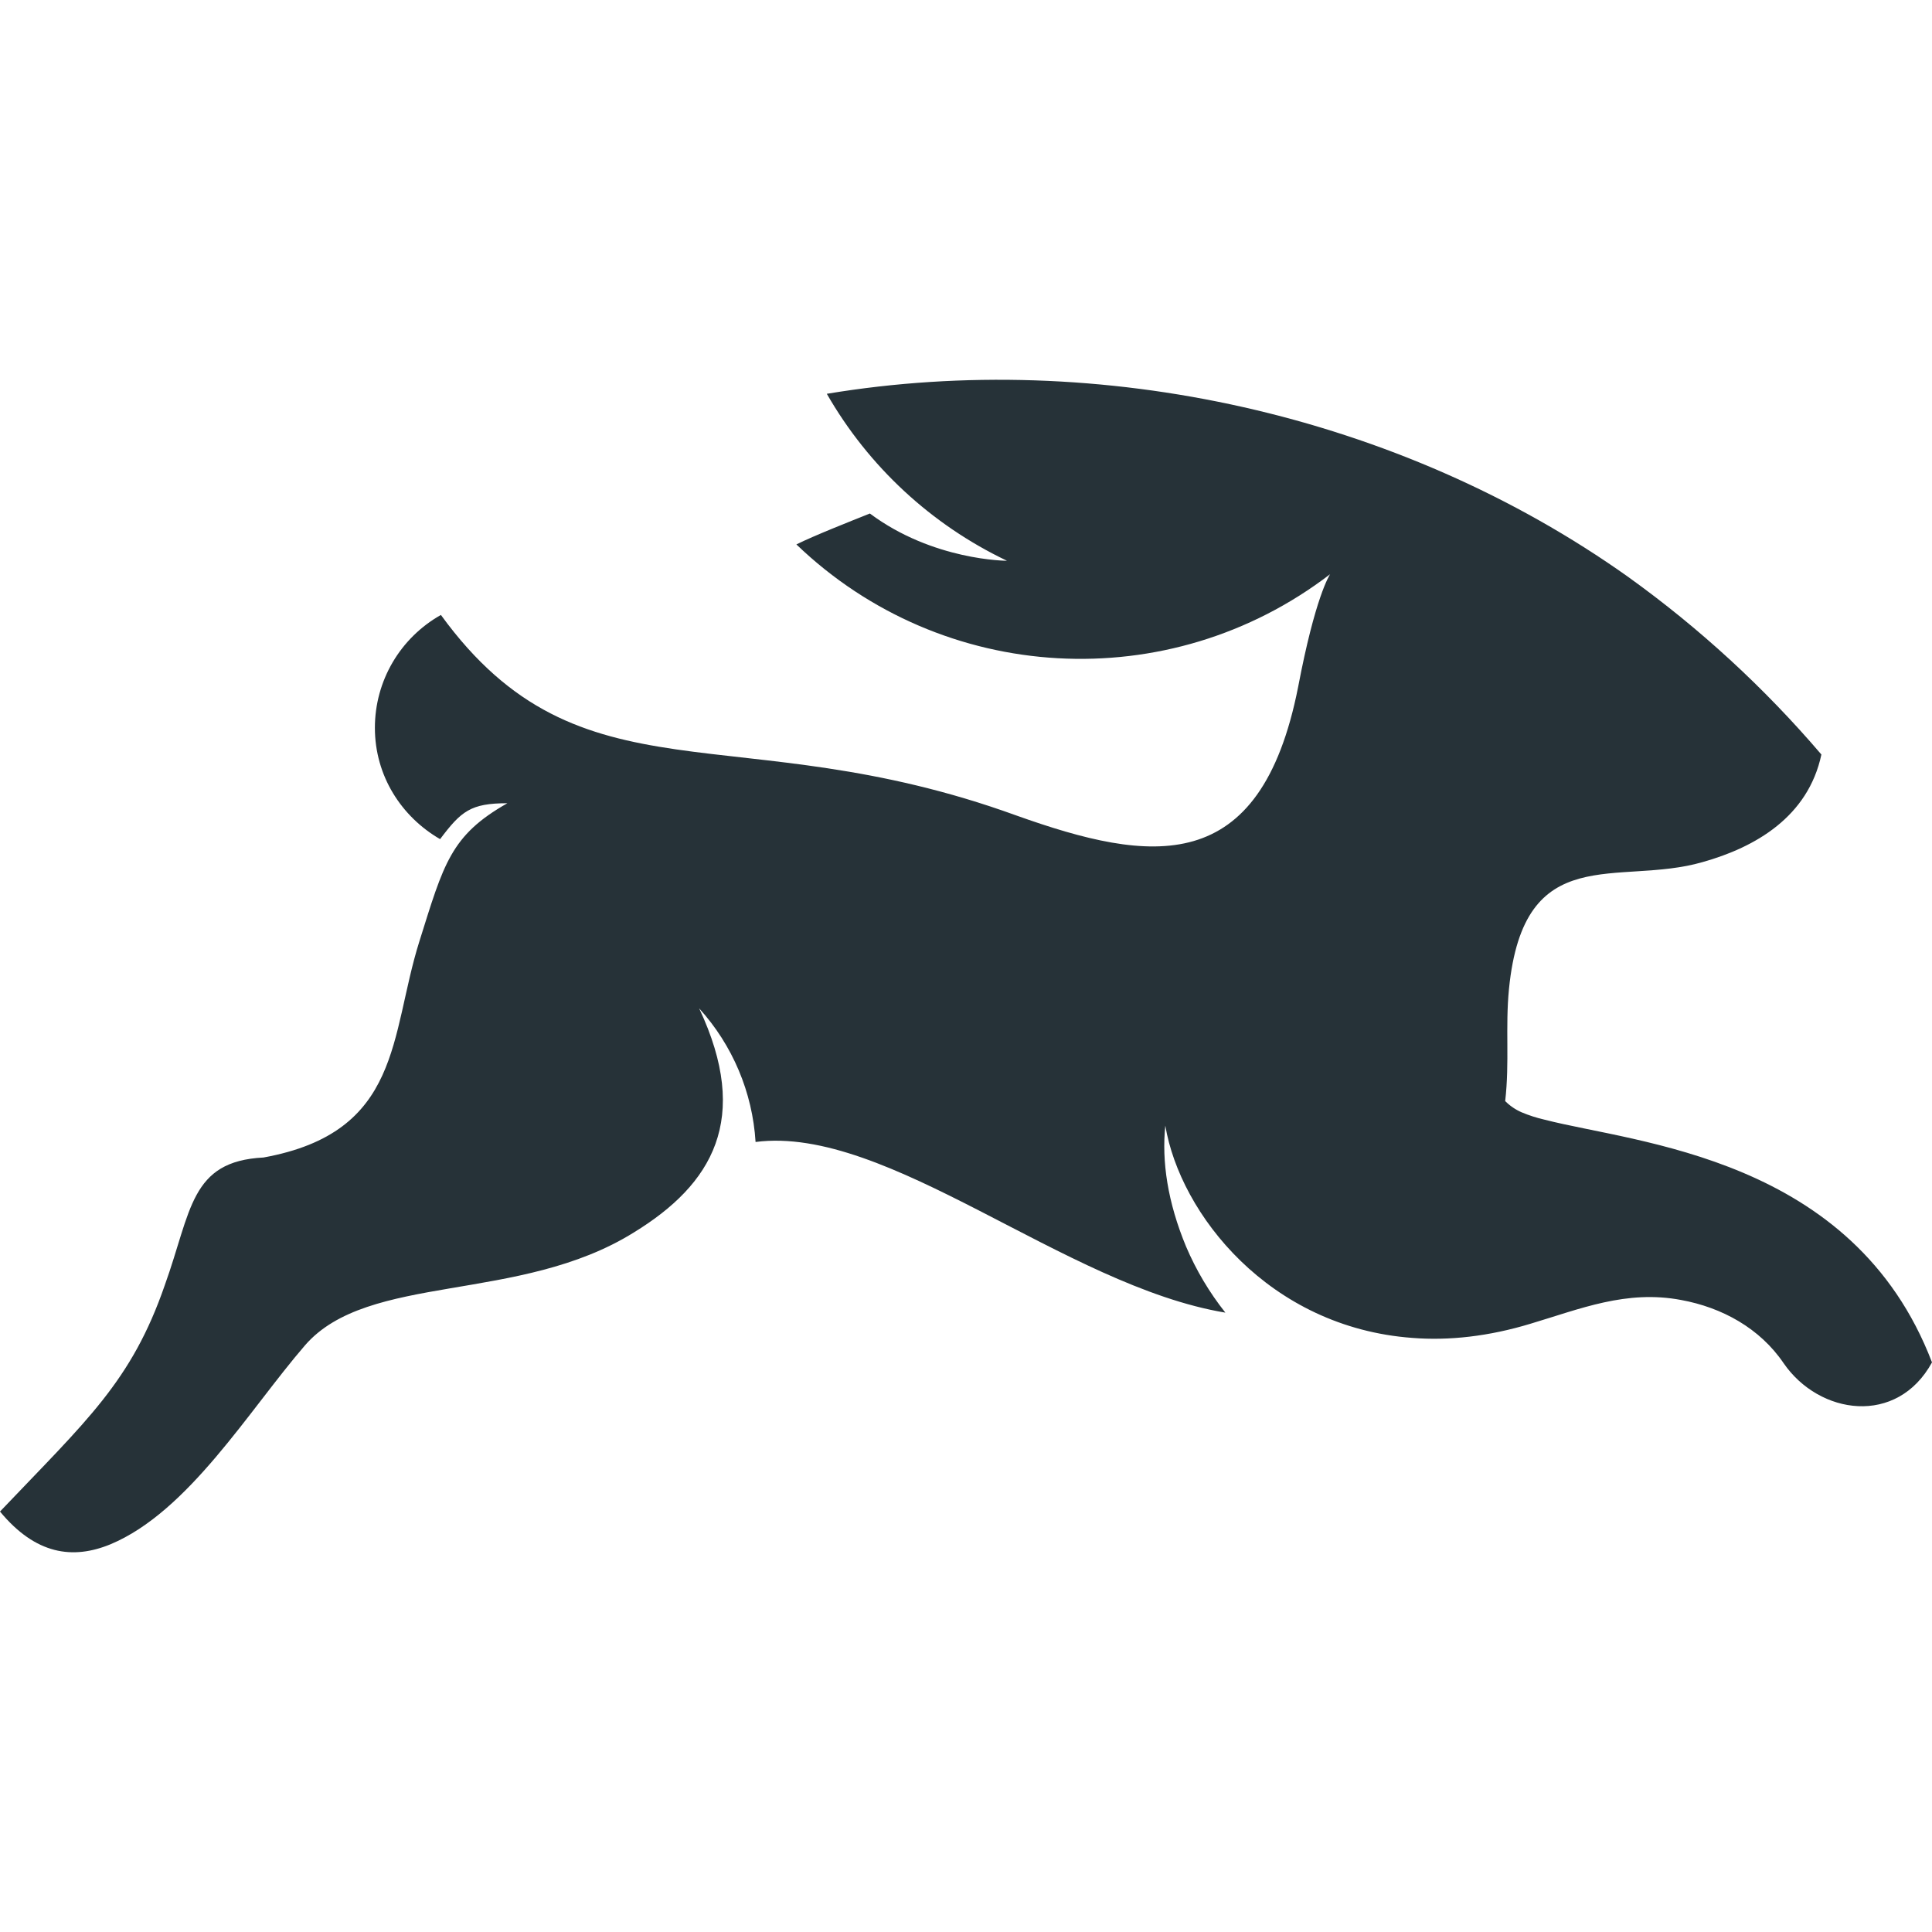
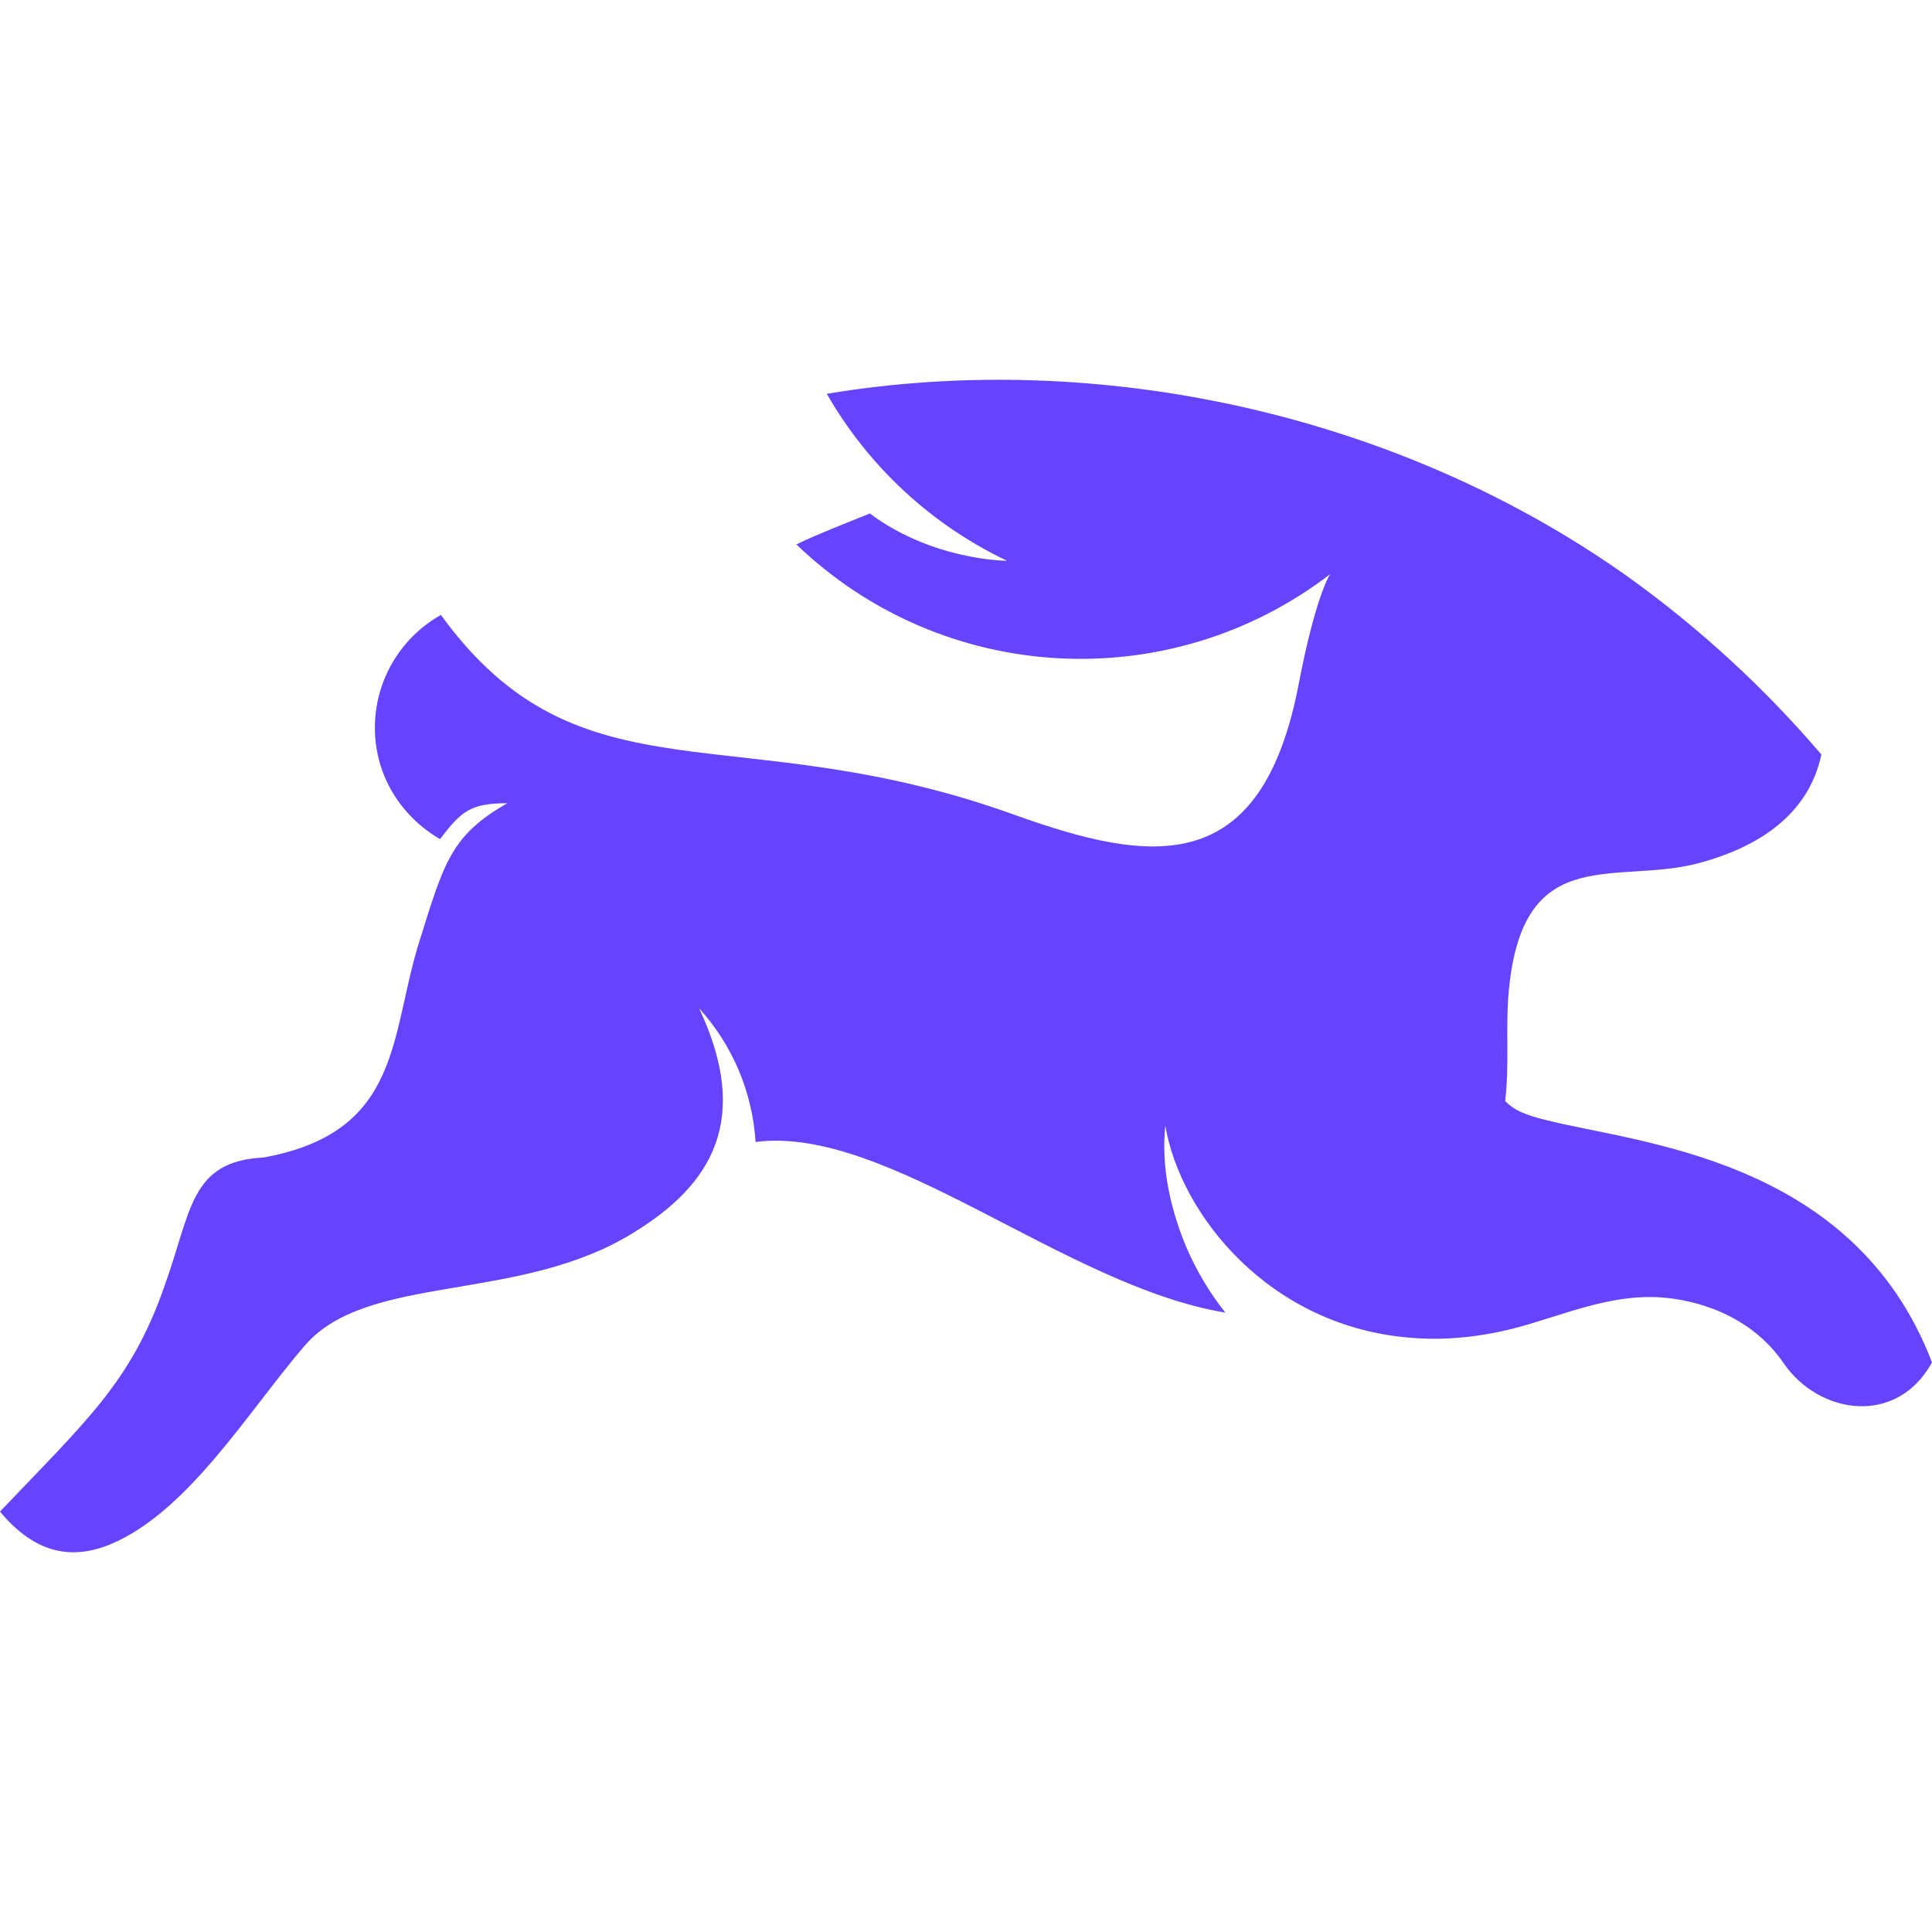
- <svg xmlns="http://www.w3.org/2000/svg" fill="#263238" role="img" viewBox="0 0 24 24">
+ <svg xmlns="http://www.w3.org/2000/svg" fill="#6644FF" role="img" viewBox="0 0 24 24">
  <path d="M19.187 13.909a1.74 1.74 0 0 1-.286-.092.657.657 0 0 1-.203-.139c.056-.488 0-.912.047-1.392.184-1.862 1.355-1.272 2.406-1.577.655-.184 1.31-.562 1.475-1.336a13.528 13.528 0 0 0-2.397-2.204c-2.85-2.028-6.574-2.84-9.958-2.277a5.113 5.113 0 0 0 2.238 2.074s-.917 0-1.703-.587c-.23.092-.692.274-.913.384a5.094 5.094 0 0 0 6.63.37c-.01.017-.185.285-.397 1.4-.47 2.38-1.826 2.195-3.504 1.596-3.485-1.264-5.403-.093-7.145-2.49-.507.286-.82.82-.82 1.402 0 .599.331 1.106.81 1.383.262-.348.38-.446.836-.446-.706.4-.79.75-1.094 1.718-.368 1.171-.212 2.37-1.936 2.683-.913.046-.894.664-1.226 1.586-.415 1.199-.968 1.678-2.047 2.812.443.535.904.6 1.374.406.968-.406 1.715-1.66 2.415-2.471.784-.904 2.665-.517 4.085-1.402.977-.599 1.457-1.41.811-2.784a2.72 2.72 0 0 1 .701 1.66c1.641-.213 3.836 1.788 5.836 2.12a3.574 3.574 0 0 1-.488-.82c-.23-.554-.304-1.06-.258-1.503.184 1.097 1.29 2.507 3.07 2.637.452.036.95-.019 1.466-.176.618-.184 1.19-.424 1.872-.295.507.093.977.35 1.272.784.443.645 1.41.784 1.844-.009-.977-2.554-3.67-2.72-4.813-3.015z" />
</svg>
